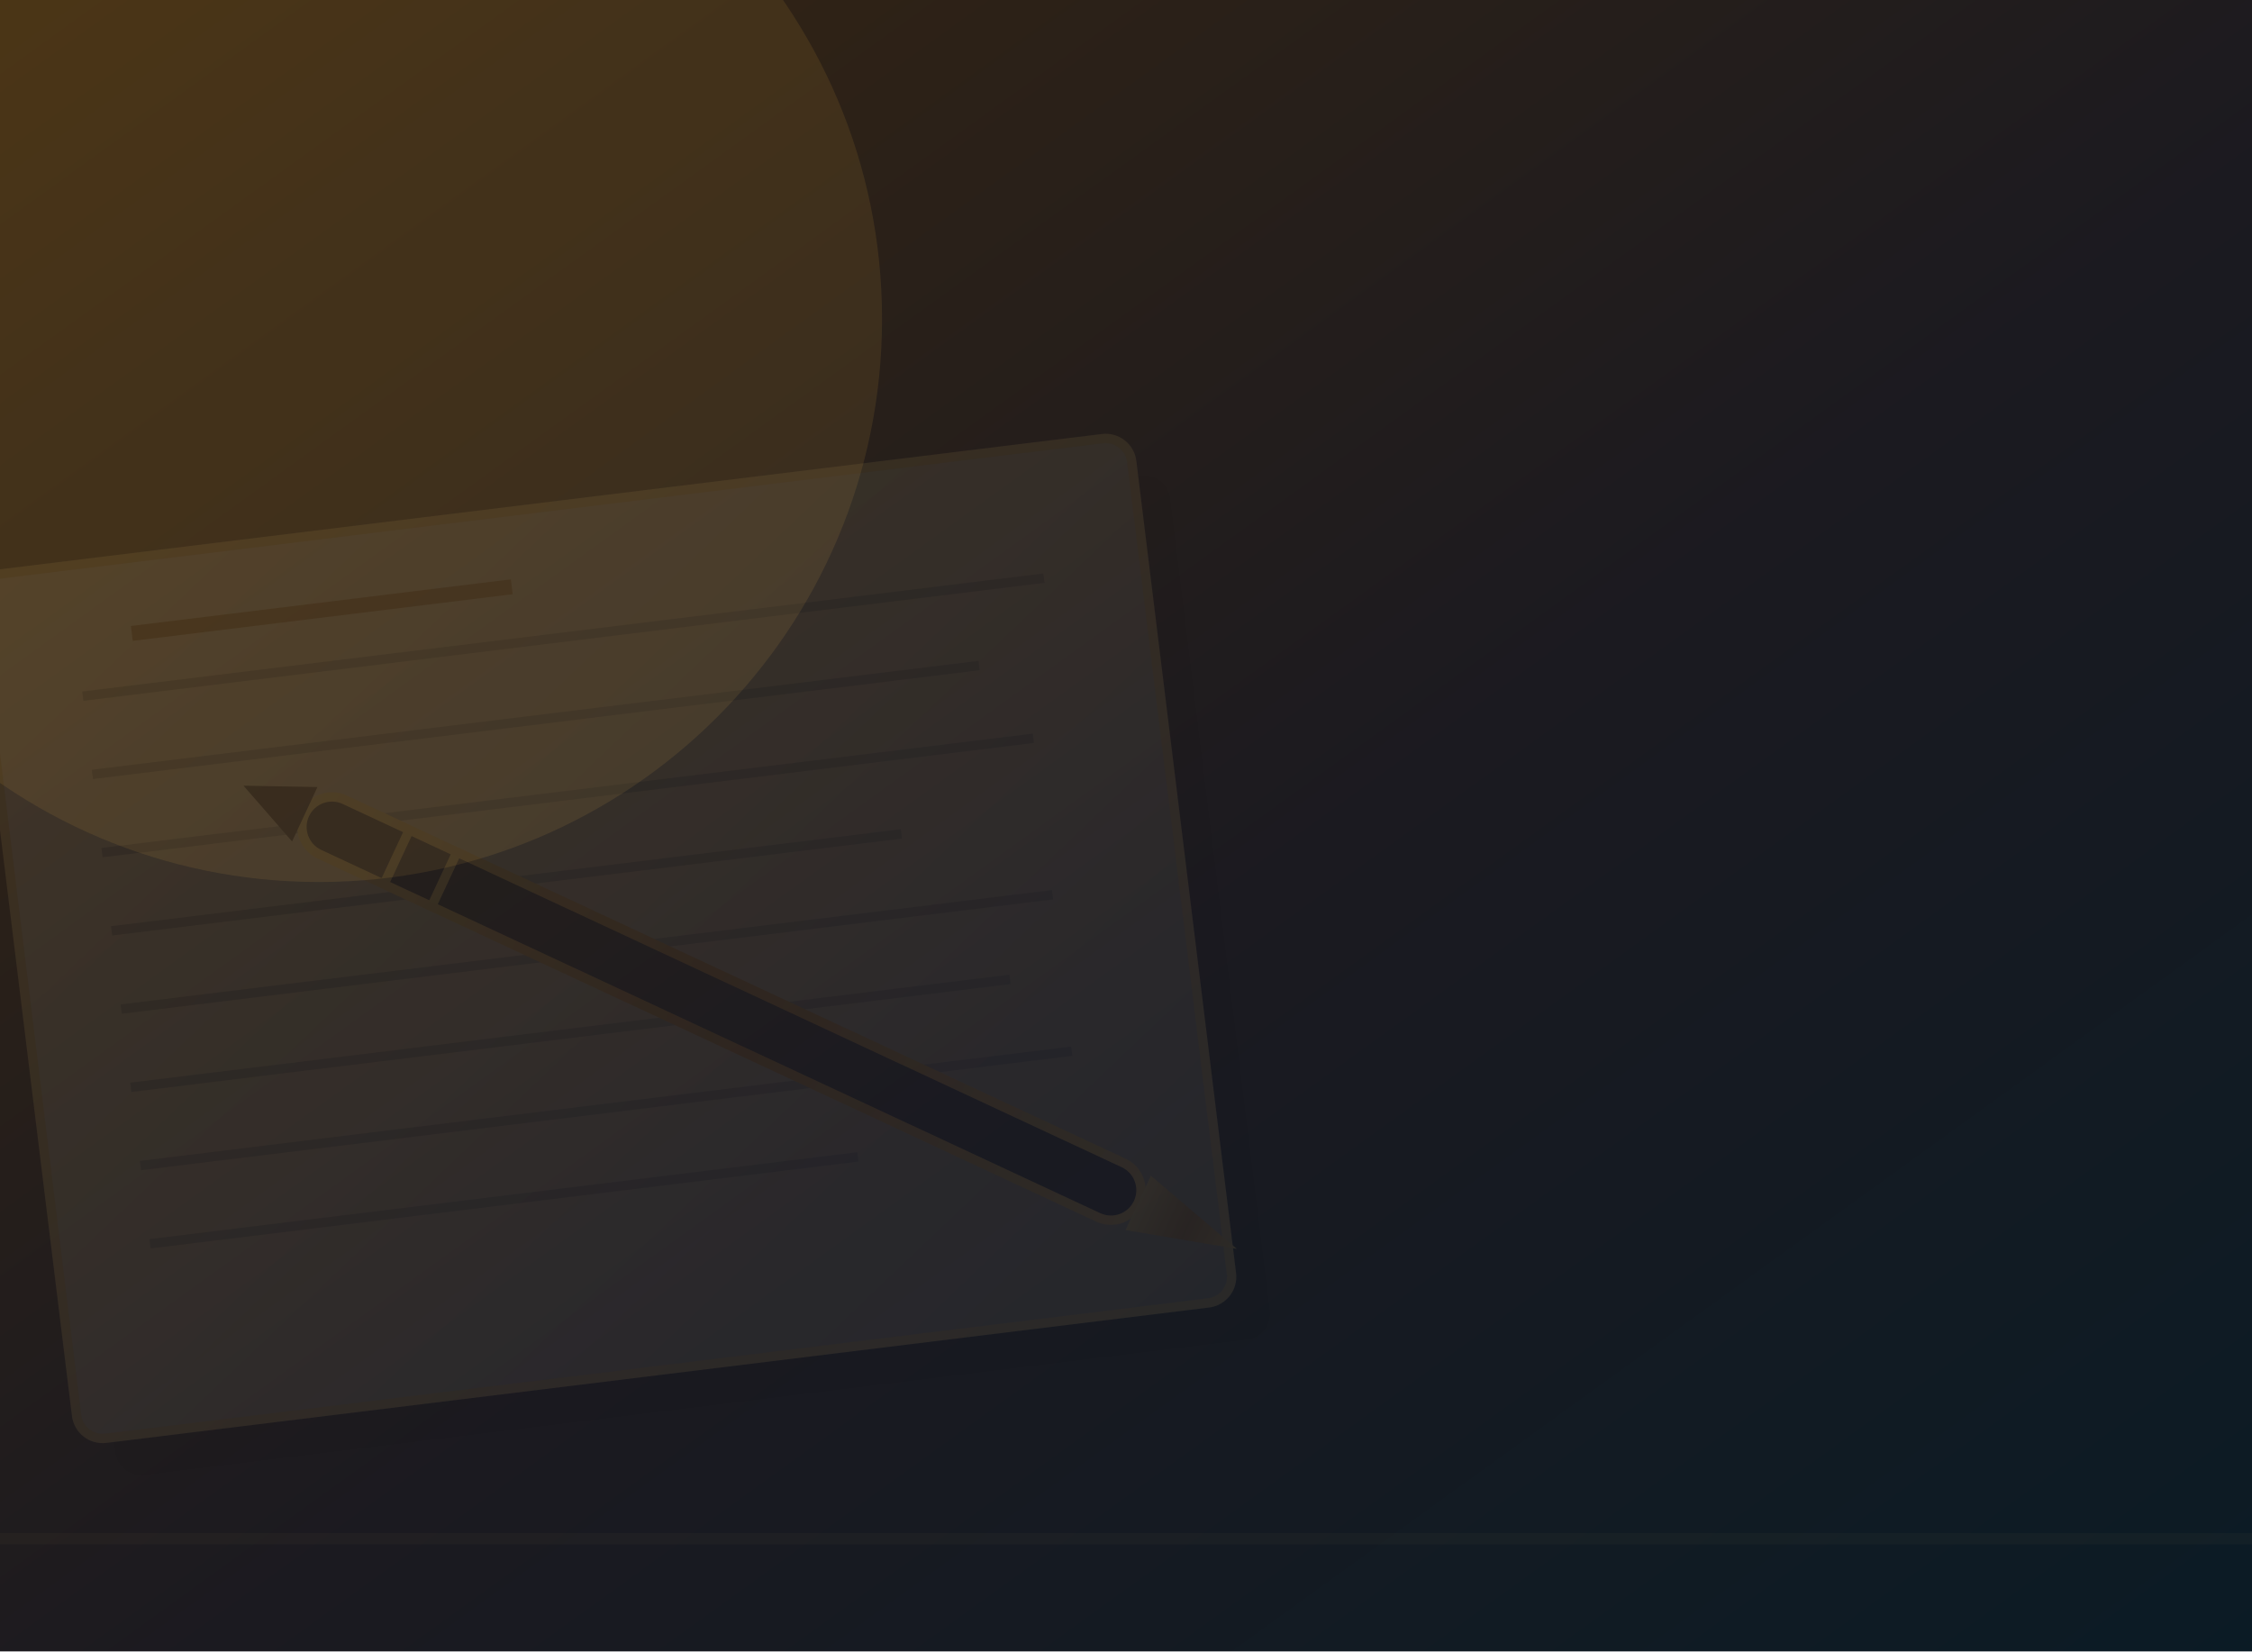
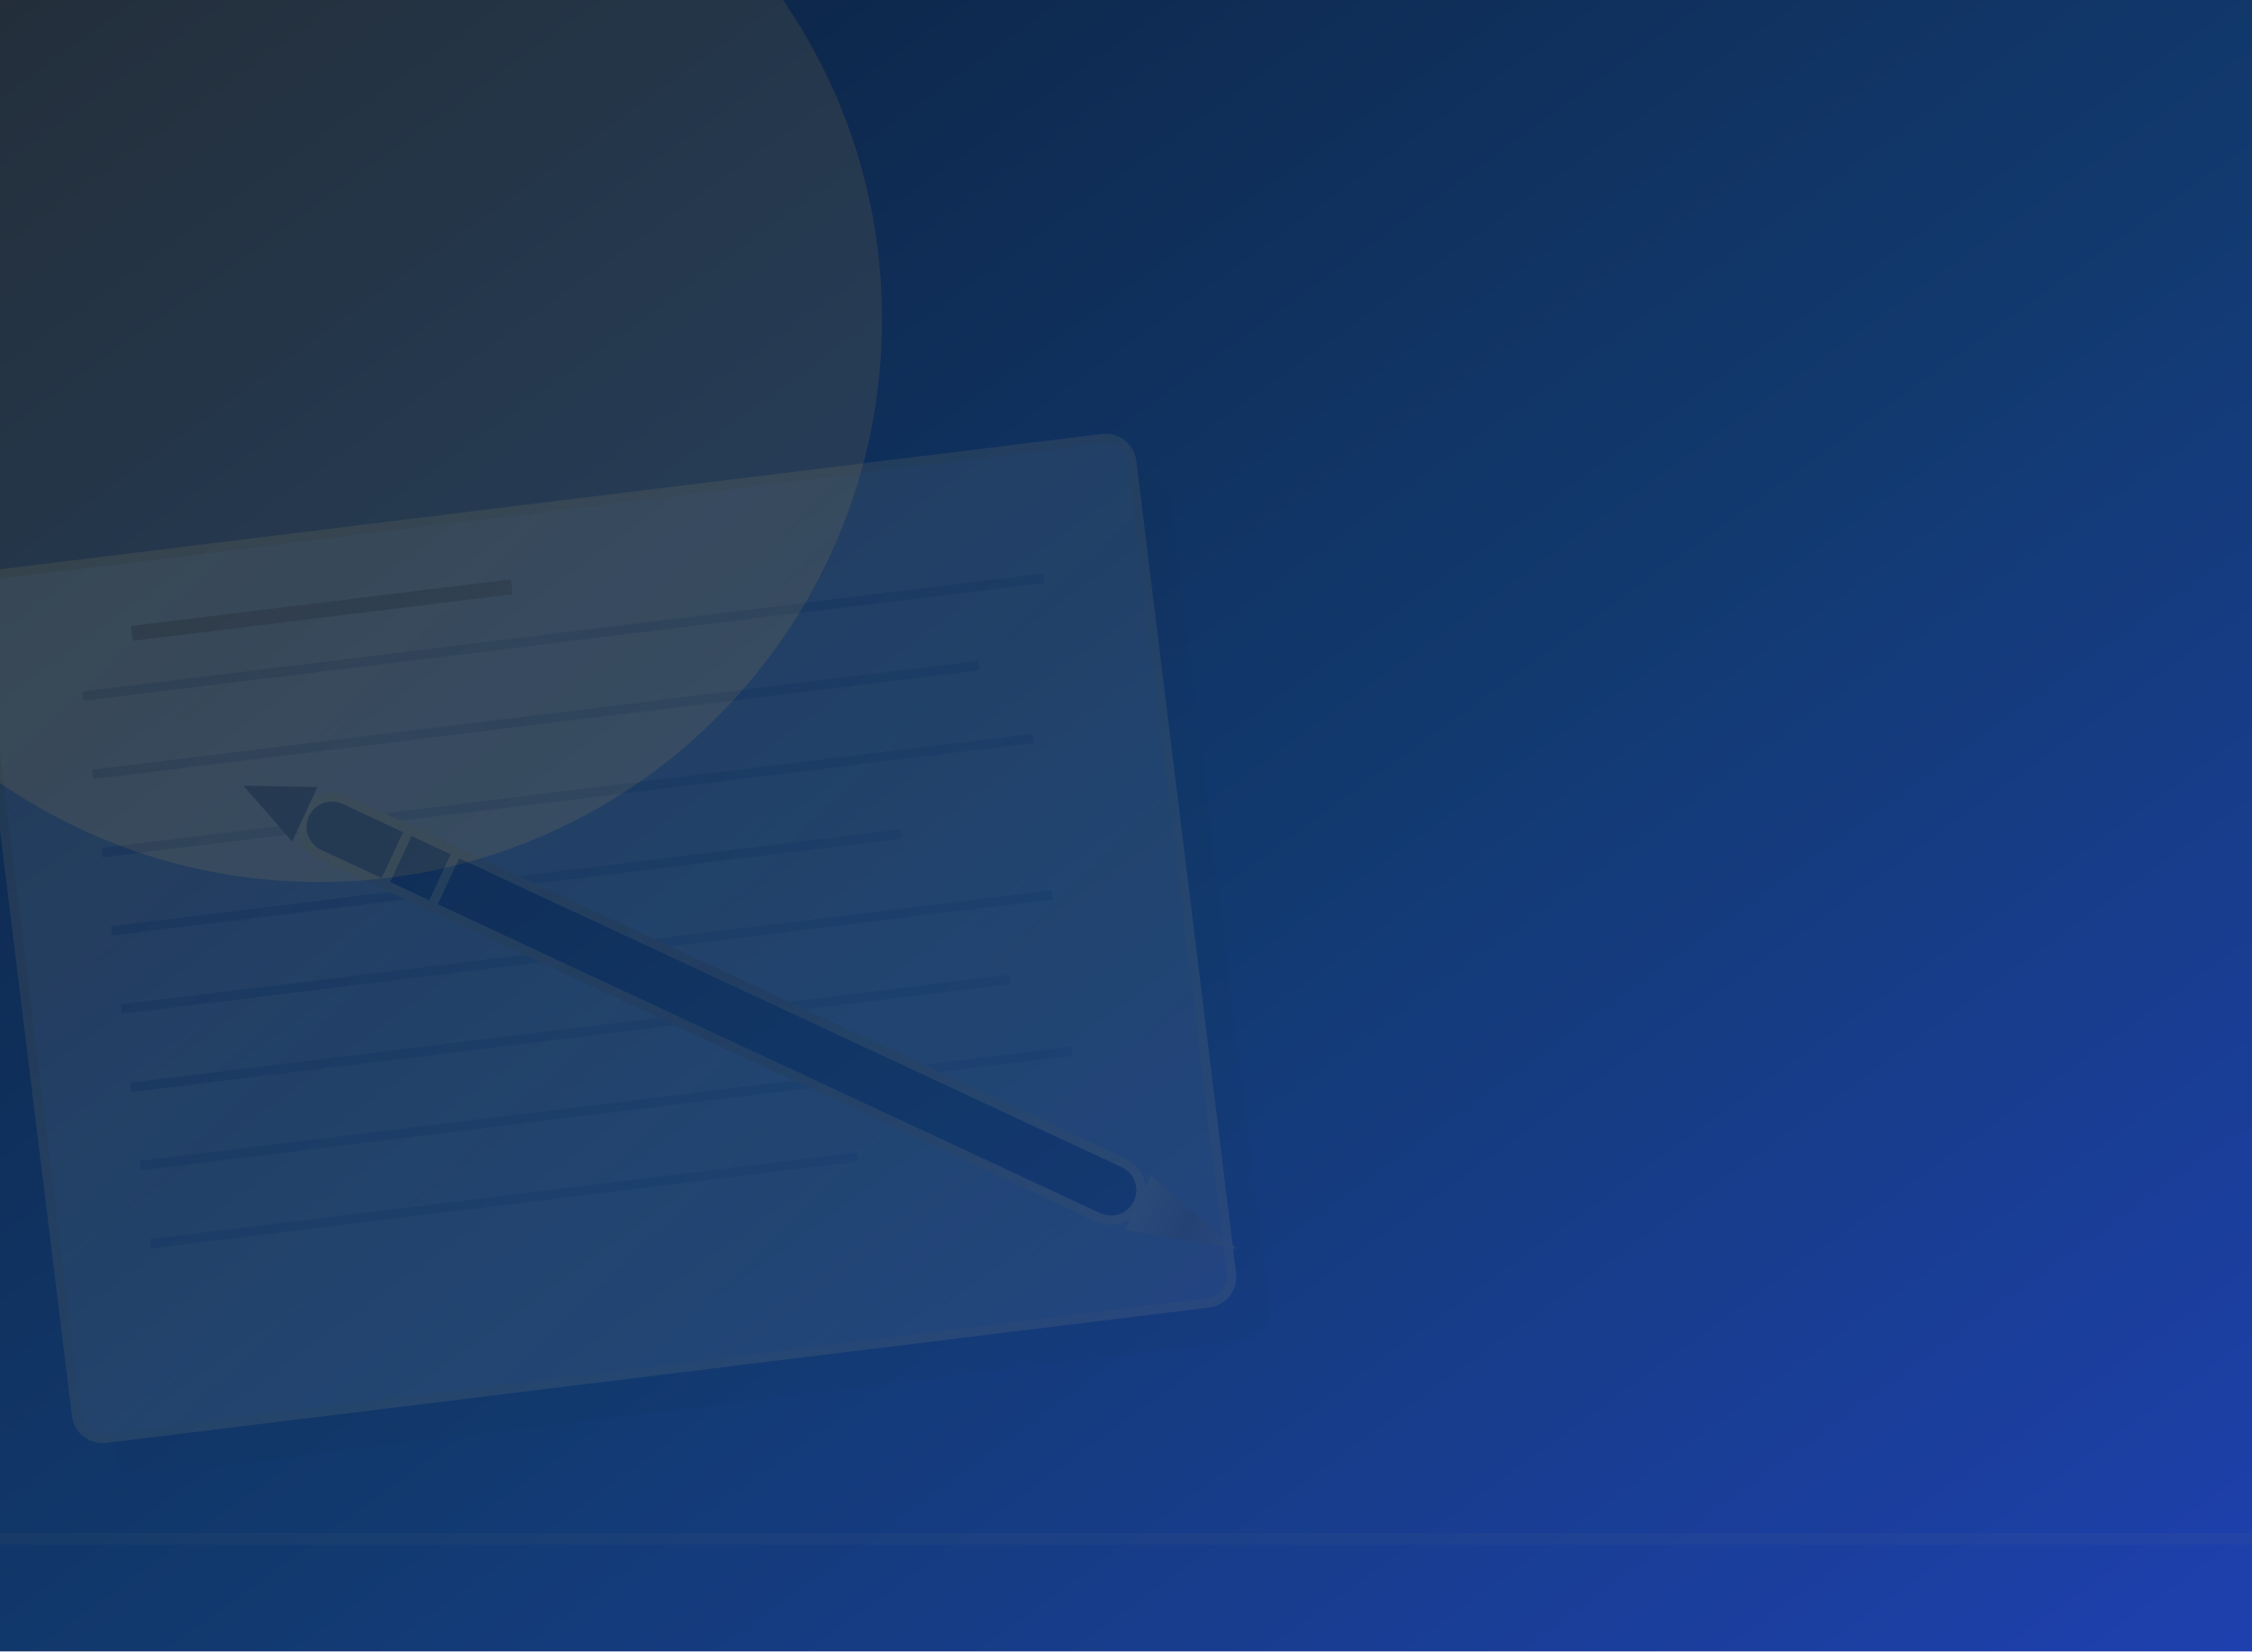
<svg xmlns="http://www.w3.org/2000/svg" viewBox="0 0 600 440">
  <defs>
    <linearGradient id="bg" x2="1" y2="1">
-       <stop stop-color="#382611" />
-       <stop offset=".55" stop-color="#1b1a20" />
-       <stop offset="1" stop-color="#0b1b25" />
+       <stop stop-color="#0B1F3A" />
+       <stop offset=".55" stop-color="#123A70" />
+       <stop offset="1" stop-color="#1E40AF" />
    </linearGradient>
    <linearGradient id="paper" x2="1" y2="1">
      <stop stop-color="#f2e4bd" />
      <stop offset="1" stop-color="#9c9b82" />
    </linearGradient>
    <linearGradient id="gold">
      <stop stop-color="#f8d66d" />
      <stop offset=".5" stop-color="#bb812d" />
      <stop offset="1" stop-color="#f4c95c" />
    </linearGradient>
  </defs>
  <rect width="600" height="440" fill="url(#bg)" />
  <circle cx="85" cy="85" r="150" fill="#d6a23d" opacity=".12" />
  <g opacity="0.10">
    <g transform="rotate(-7 170 258)">
      <rect x="16" y="144" width="310" height="232" rx="7" fill="#000" opacity=".24" />
      <rect x="7" y="133" width="310" height="232" rx="7" fill="url(#paper)" stroke="#d2b36b" stroke-width="2.5" />
      <g stroke="#6c7774" stroke-opacity=".72" stroke-width="2.5">
        <path d="M32 168h258M32 189h238M32 210h250M32 231h212M32 252h250M32 273h236M32 294h250M32 315h190" />
      </g>
      <path d="M47 153h102" stroke="#9c7440" stroke-width="4" />
    </g>
    <g transform="rotate(25 196 276)">
      <rect x="67" y="263" width="245" height="16" rx="8" fill="#111d28" stroke="url(#gold)" stroke-width="2.5" />
      <path d="M312 263l29 8-29 8z" fill="url(#gold)" />
      <path d="M67 263l-18 8 18 8z" fill="#1a2026" />
      <path d="M94 264v14m14-14v14" stroke="#e4c05e" stroke-width="2.5" />
    </g>
    <path d="M0 410h600" stroke="#d9b957" stroke-opacity=".35" stroke-width="3" />
  </g>
</svg>
